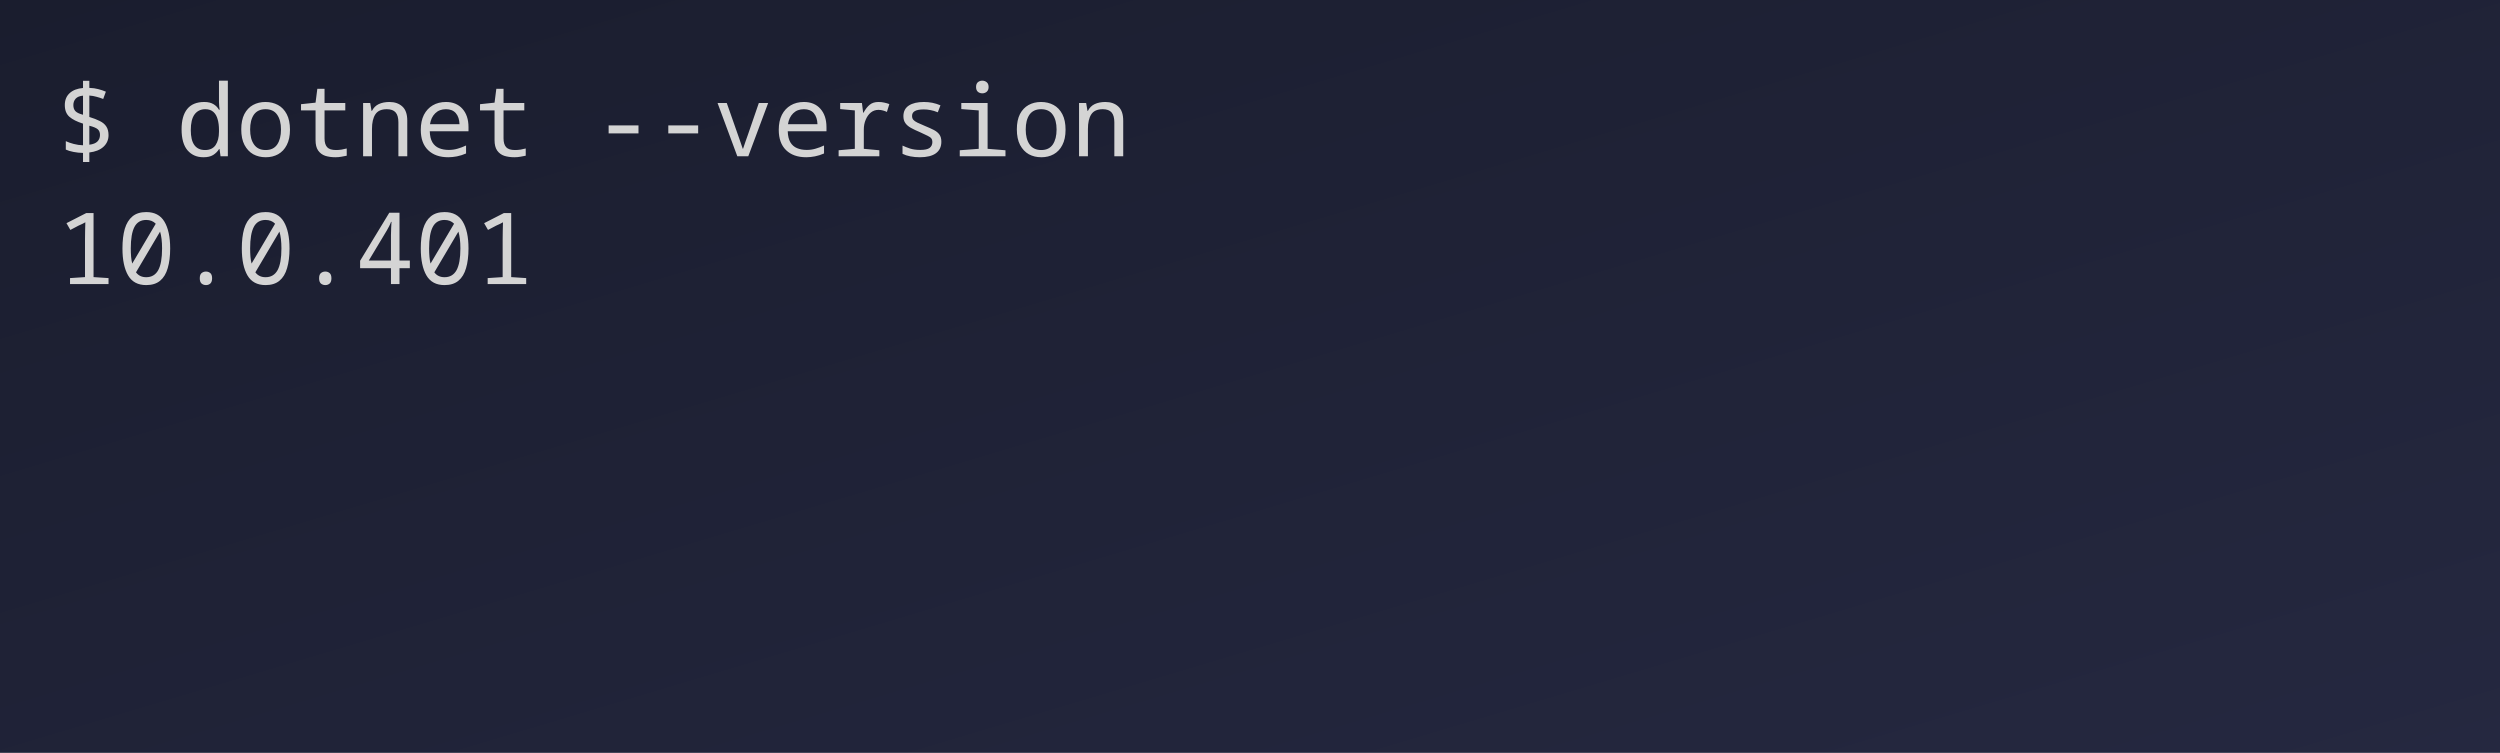
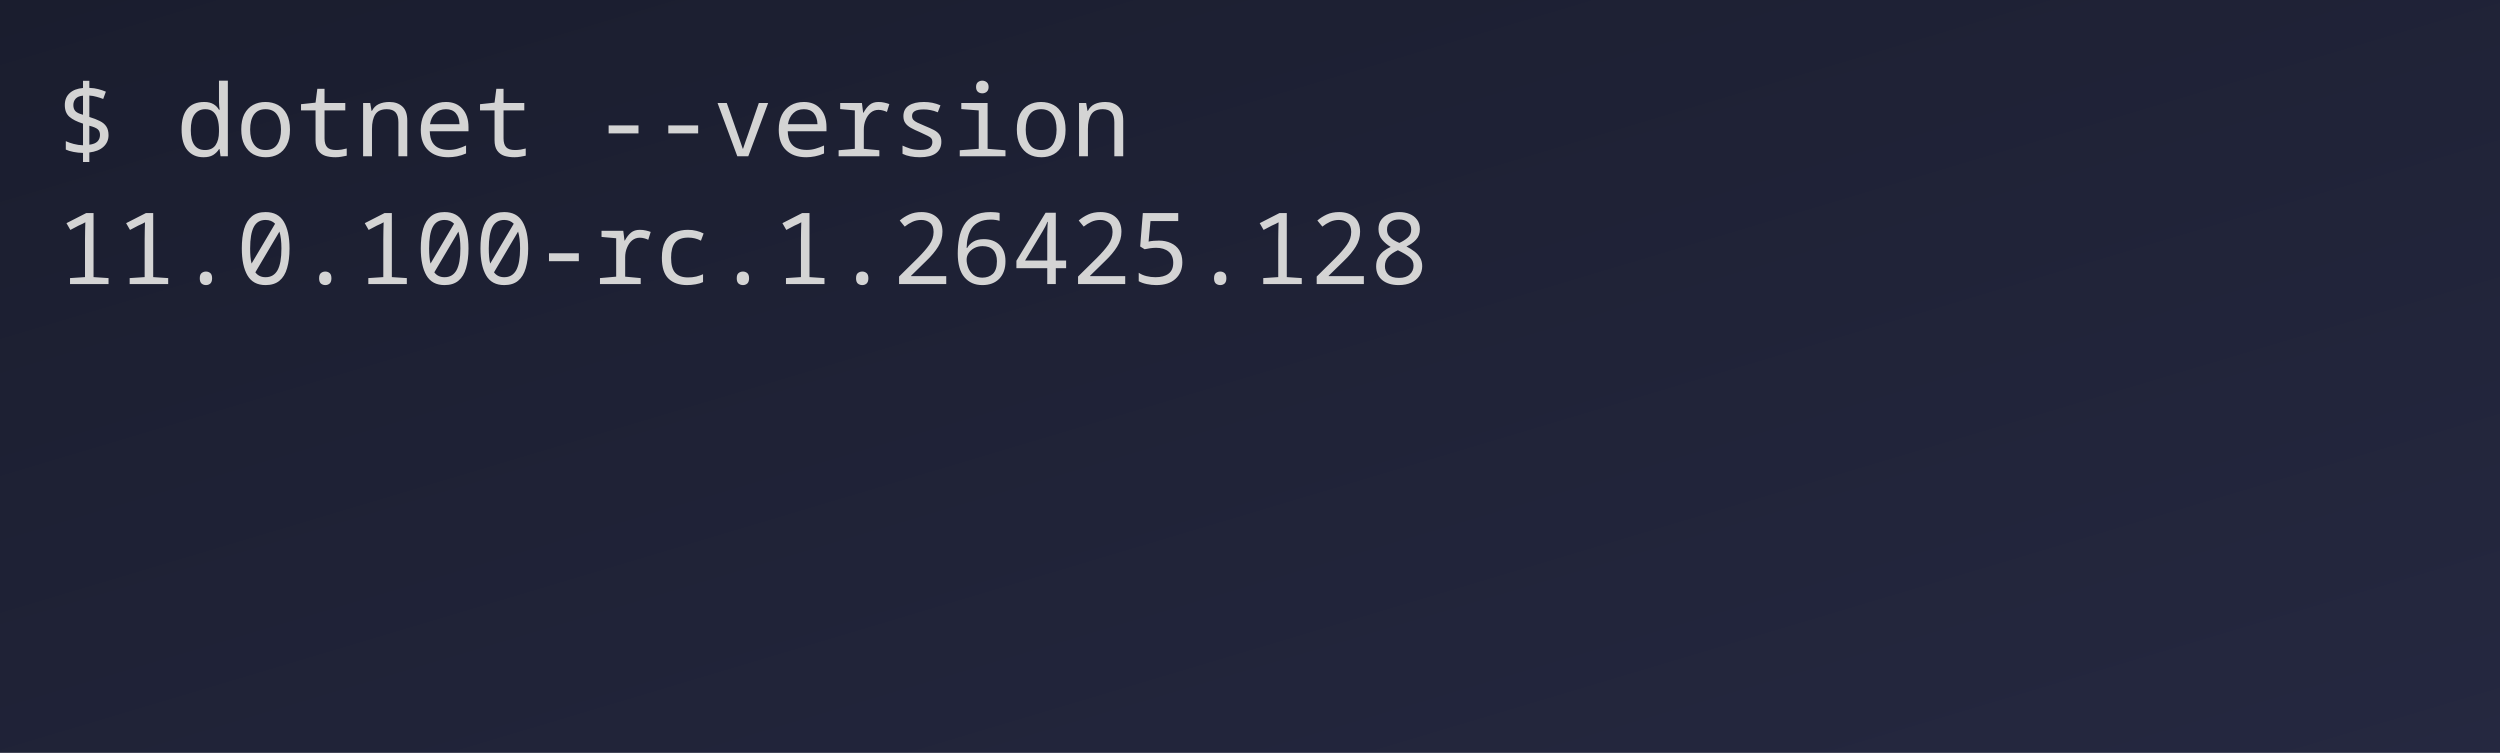
<svg xmlns="http://www.w3.org/2000/svg" width="352" height="106" viewBox="0 0 352 106" role="img" aria-label="console2svg output">
  <style>
.c2.c { font-family: "JetBrains Mono","Cascadia Mono","Segoe UI Mono","Noto Sans Mono","SFMono-Regular",Menlo,Consolas,"DejaVu Sans Mono","Liberation Mono",monospace; font-size: 14px; }
.c2 text { dominant-baseline: alphabetic; }
.c2 .q { shape-rendering: crispEdges; }
.c2 .aa{fill:#d4d4d4}
</style>
+   <defs>
+     <pattern id="c2-redacted-stripe" patternUnits="userSpaceOnUse" width="8" height="8">
+       <path d="M0 0h8v8H0z" fill="transparent" />
+       <path d="M-2,2 L2,-2 M0,8 L8,0 M6,10 L10,6" stroke="#d4d4d4" stroke-width="2" opacity="0.3" />
+     </pattern>
+   </defs>
  <defs>
    <linearGradient id="c2bg" x1="0%" y1="0%" x2="100%" y2="100%">
      <stop offset="0%" stop-color="#1a1d2e" />
      <stop offset="100%" stop-color="#252840" />
    </linearGradient>
  </defs>
  <rect width="352" height="106" fill="url(#c2bg)" />
  <rect width="352" height="106" fill="transparent" />
  <g class="c2 c">
    <rect x="8" y="8" width="336" height="18" fill="transparent" />
    <text class="aa" x="8" y="22">$ dotnet --version</text>
  </g>
  <g class="c2 c" transform="translate(8 26)">
    <rect width="336" height="72" fill="transparent" />
  </g>
  <g class="c2 c" transform="translate(8 26)">
-     <text class="aa" y="14" textLength="67.2">10.0.401</text>
+     <text class="aa" y="14" textLength="193.2">11.0.100-rc.1.26425.128</text>
  </g>
</svg>
